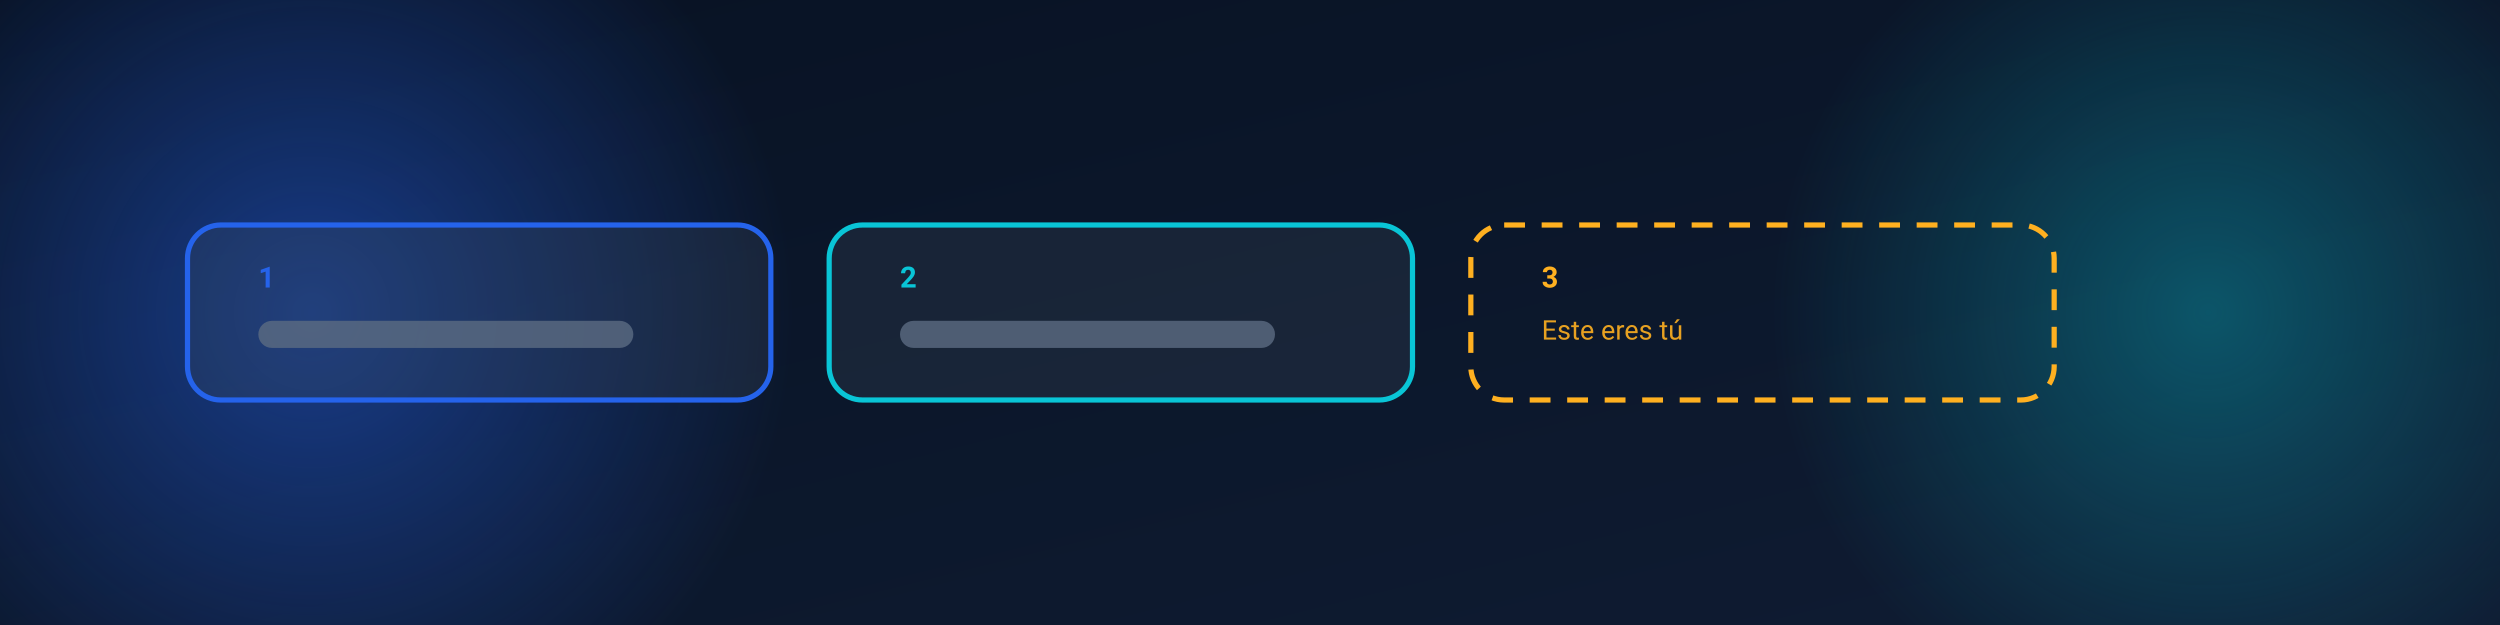
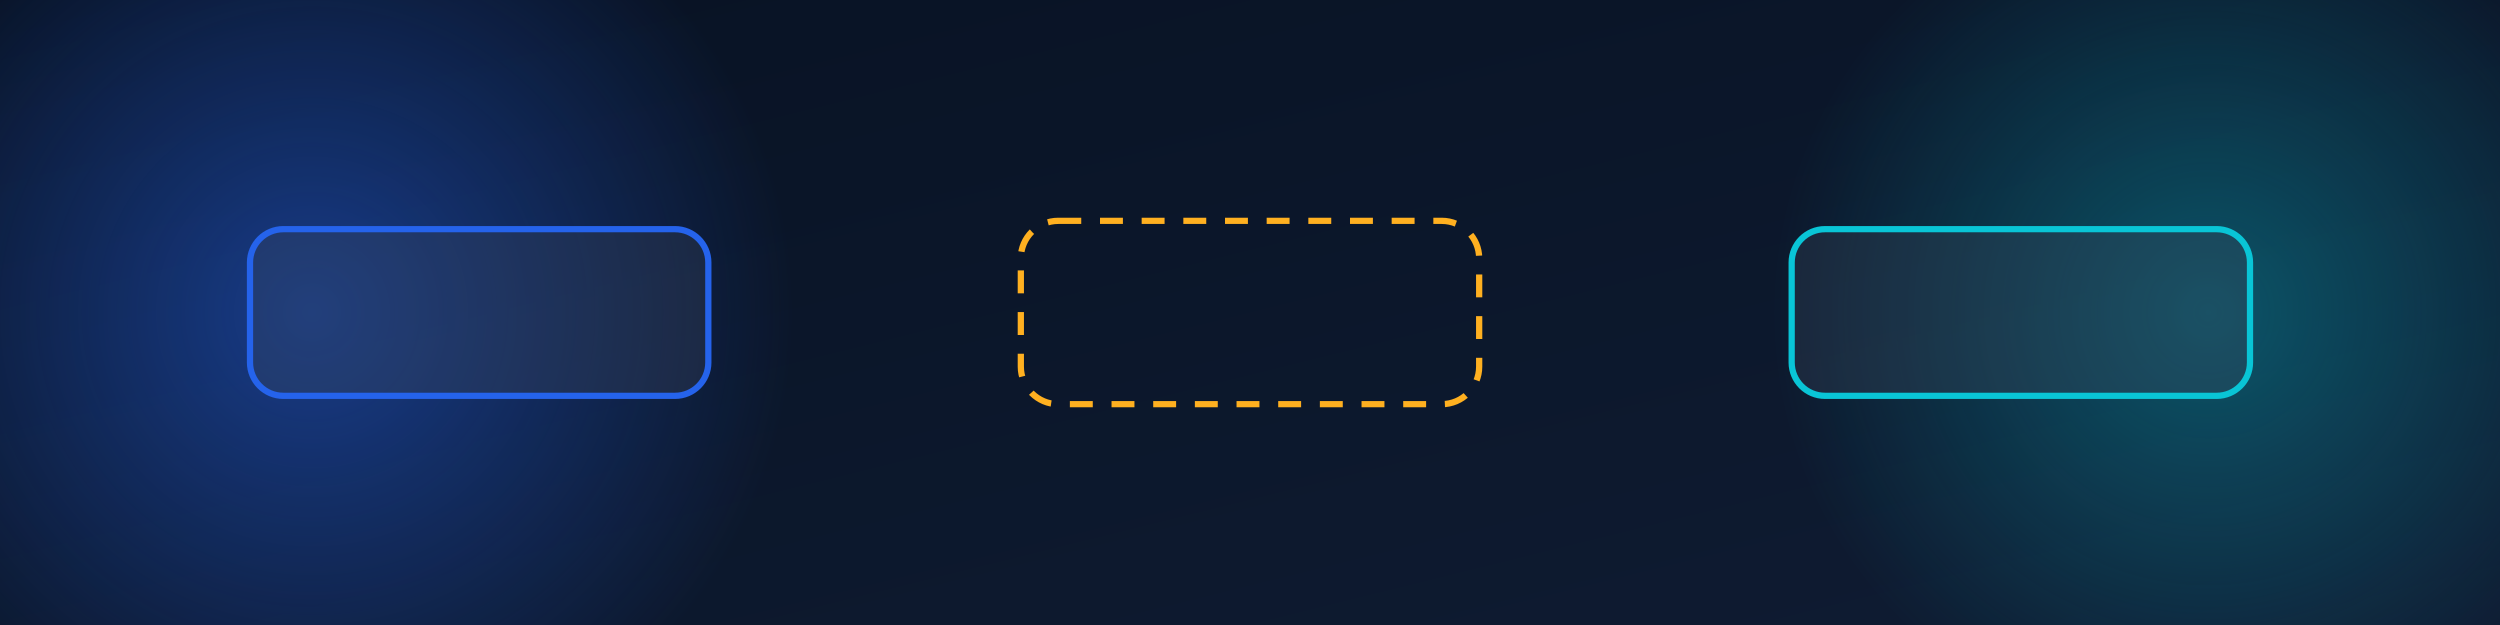
<svg xmlns="http://www.w3.org/2000/svg" viewBox="0 0 1200 300" width="1200" height="300" role="img" aria-label="Una respuesta de IA con solo tres huecos de marca: dos ocupados y uno vacío">
  <defs>
    <linearGradient id="bg" x1="0" y1="0" x2="1" y2="1">
      <stop offset="0" stop-color="#081223" />
      <stop offset="1" stop-color="#0f1c33" />
    </linearGradient>
    <radialGradient id="glowA" cx="0.5" cy="0.5" r="0.5">
      <stop offset="0" stop-color="#2563eb" stop-opacity=".5" />
      <stop offset="1" stop-color="#2563eb" stop-opacity="0" />
    </radialGradient>
    <radialGradient id="glowB" cx="0.5" cy="0.5" r="0.5">
      <stop offset="0" stop-color="#09c5d6" stop-opacity=".35" />
      <stop offset="1" stop-color="#09c5d6" stop-opacity="0" />
    </radialGradient>
  </defs>
  <rect width="1200" height="300" fill="url(#bg)" />
  <circle cx="150" cy="150" r="230" fill="url(#glowA)" />
  <circle cx="1060" cy="150" r="210" fill="url(#glowB)" />
-   <g transform="translate(90 108)">
-     <g fill="#3b4759">
-       <rect x="0" y="0" width="280" height="84" rx="16" opacity=".28" />
-       <rect x="308" y="0" width="280" height="84" rx="16" opacity=".28" />
-     </g>
-     <rect x="0" y="0" width="280" height="84" rx="16" fill="none" stroke="#2563eb" stroke-width="2.5" />
-     <rect x="308" y="0" width="280" height="84" rx="16" fill="none" stroke="#09c5d6" stroke-width="2.5" />
-     <rect x="616" y="0" width="280" height="84" rx="16" fill="none" stroke="#ffb020" stroke-width="2.5" stroke-dasharray="10 8" />
-     <text x="34" y="30" font-family="system-ui,-apple-system,Segoe UI,Roboto,sans-serif" font-size="14" font-weight="700" fill="#2563eb">1</text>
-     <rect x="34" y="46" width="180" height="13" rx="6.5" fill="#5b6b82" opacity=".8" />
-     <text x="342" y="30" font-family="system-ui,-apple-system,Segoe UI,Roboto,sans-serif" font-size="14" font-weight="700" fill="#09c5d6">2</text>
-     <rect x="342" y="46" width="180" height="13" rx="6.5" fill="#5b6b82" opacity=".8" />
-     <text x="650" y="30" font-family="system-ui,-apple-system,Segoe UI,Roboto,sans-serif" font-size="14" font-weight="700" fill="#ffb020">3</text>
-     <text x="650" y="55" font-family="system-ui,-apple-system,Segoe UI,Roboto,sans-serif" font-size="13" fill="#ffb020" opacity=".9">Este eres tú</text>
+   <g>
+     <rect x="120" y="110" width="220" height="80" rx="16" fill="#3b4759" opacity=".3" />
+     <rect x="120" y="110" width="220" height="80" rx="16" fill="none" stroke="#2563eb" stroke-width="3" />
+     <rect x="490" y="106" width="220" height="88" rx="18" fill="none" stroke="#ffb020" stroke-width="3" stroke-dasharray="11 9" />
+     <rect x="860" y="110" width="220" height="80" rx="16" fill="#3b4759" opacity=".3" />
+     <rect x="860" y="110" width="220" height="80" rx="16" fill="none" stroke="#09c5d6" stroke-width="3" />
  </g>
</svg>
